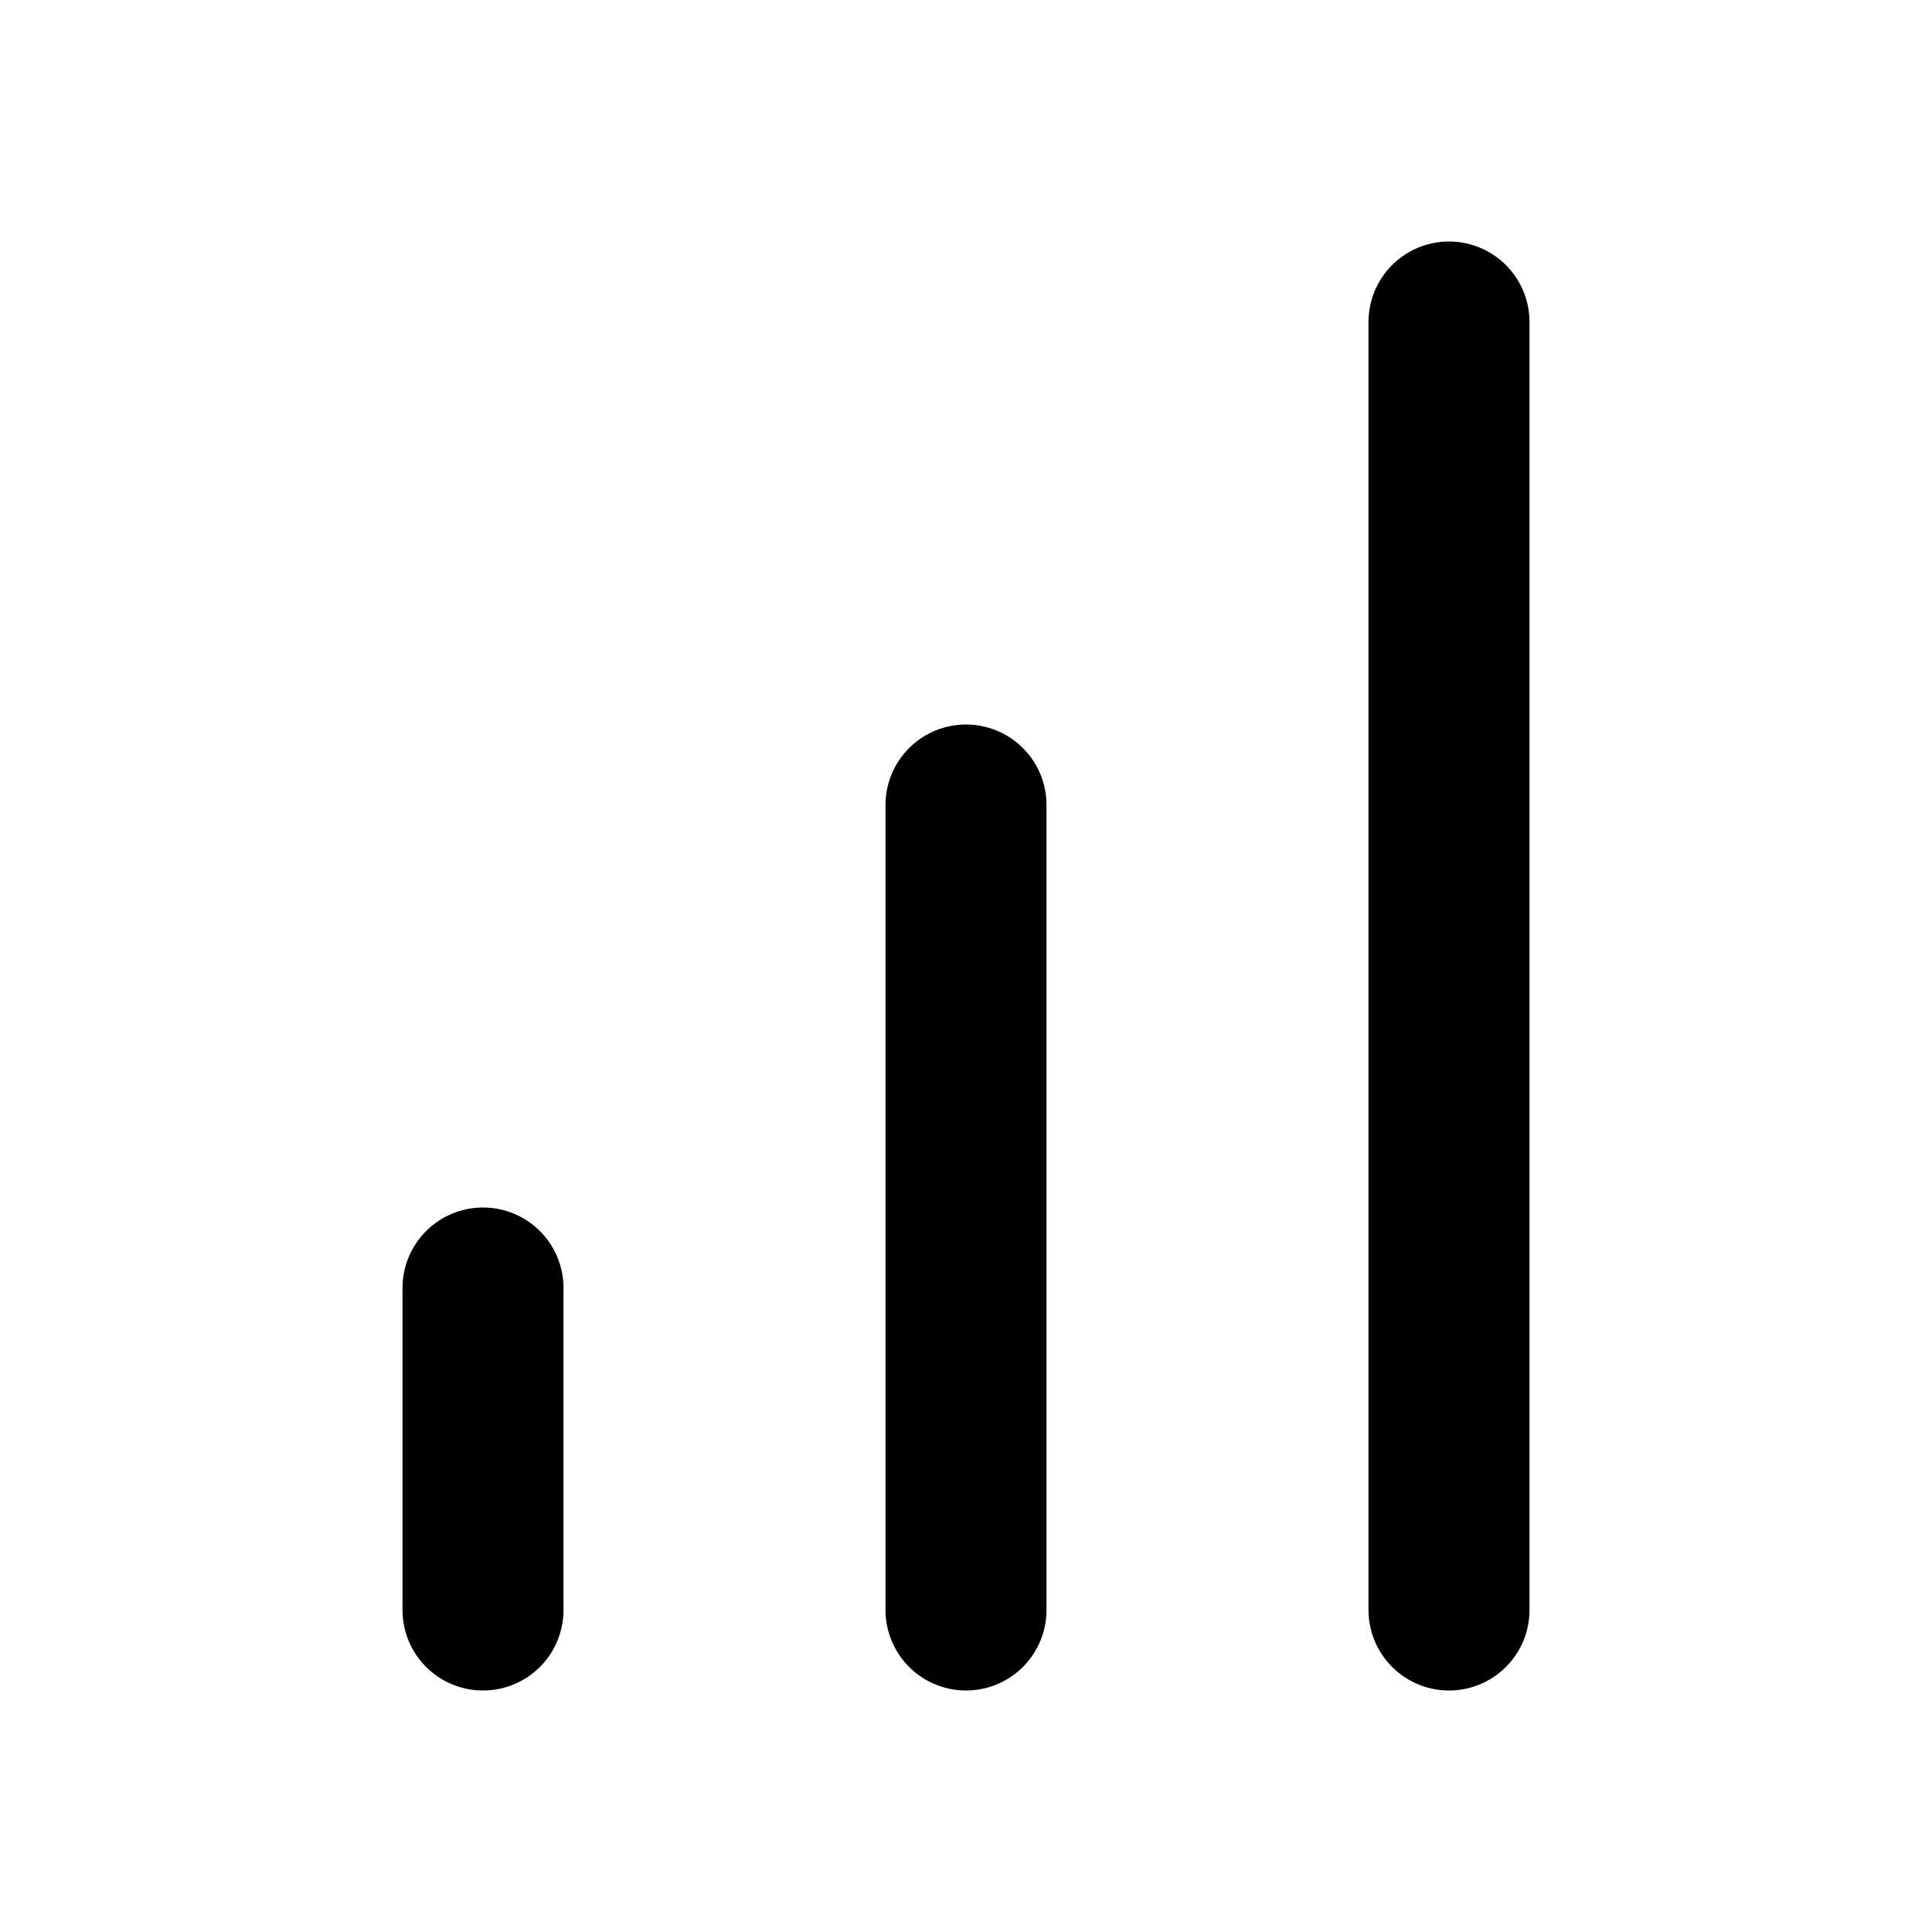
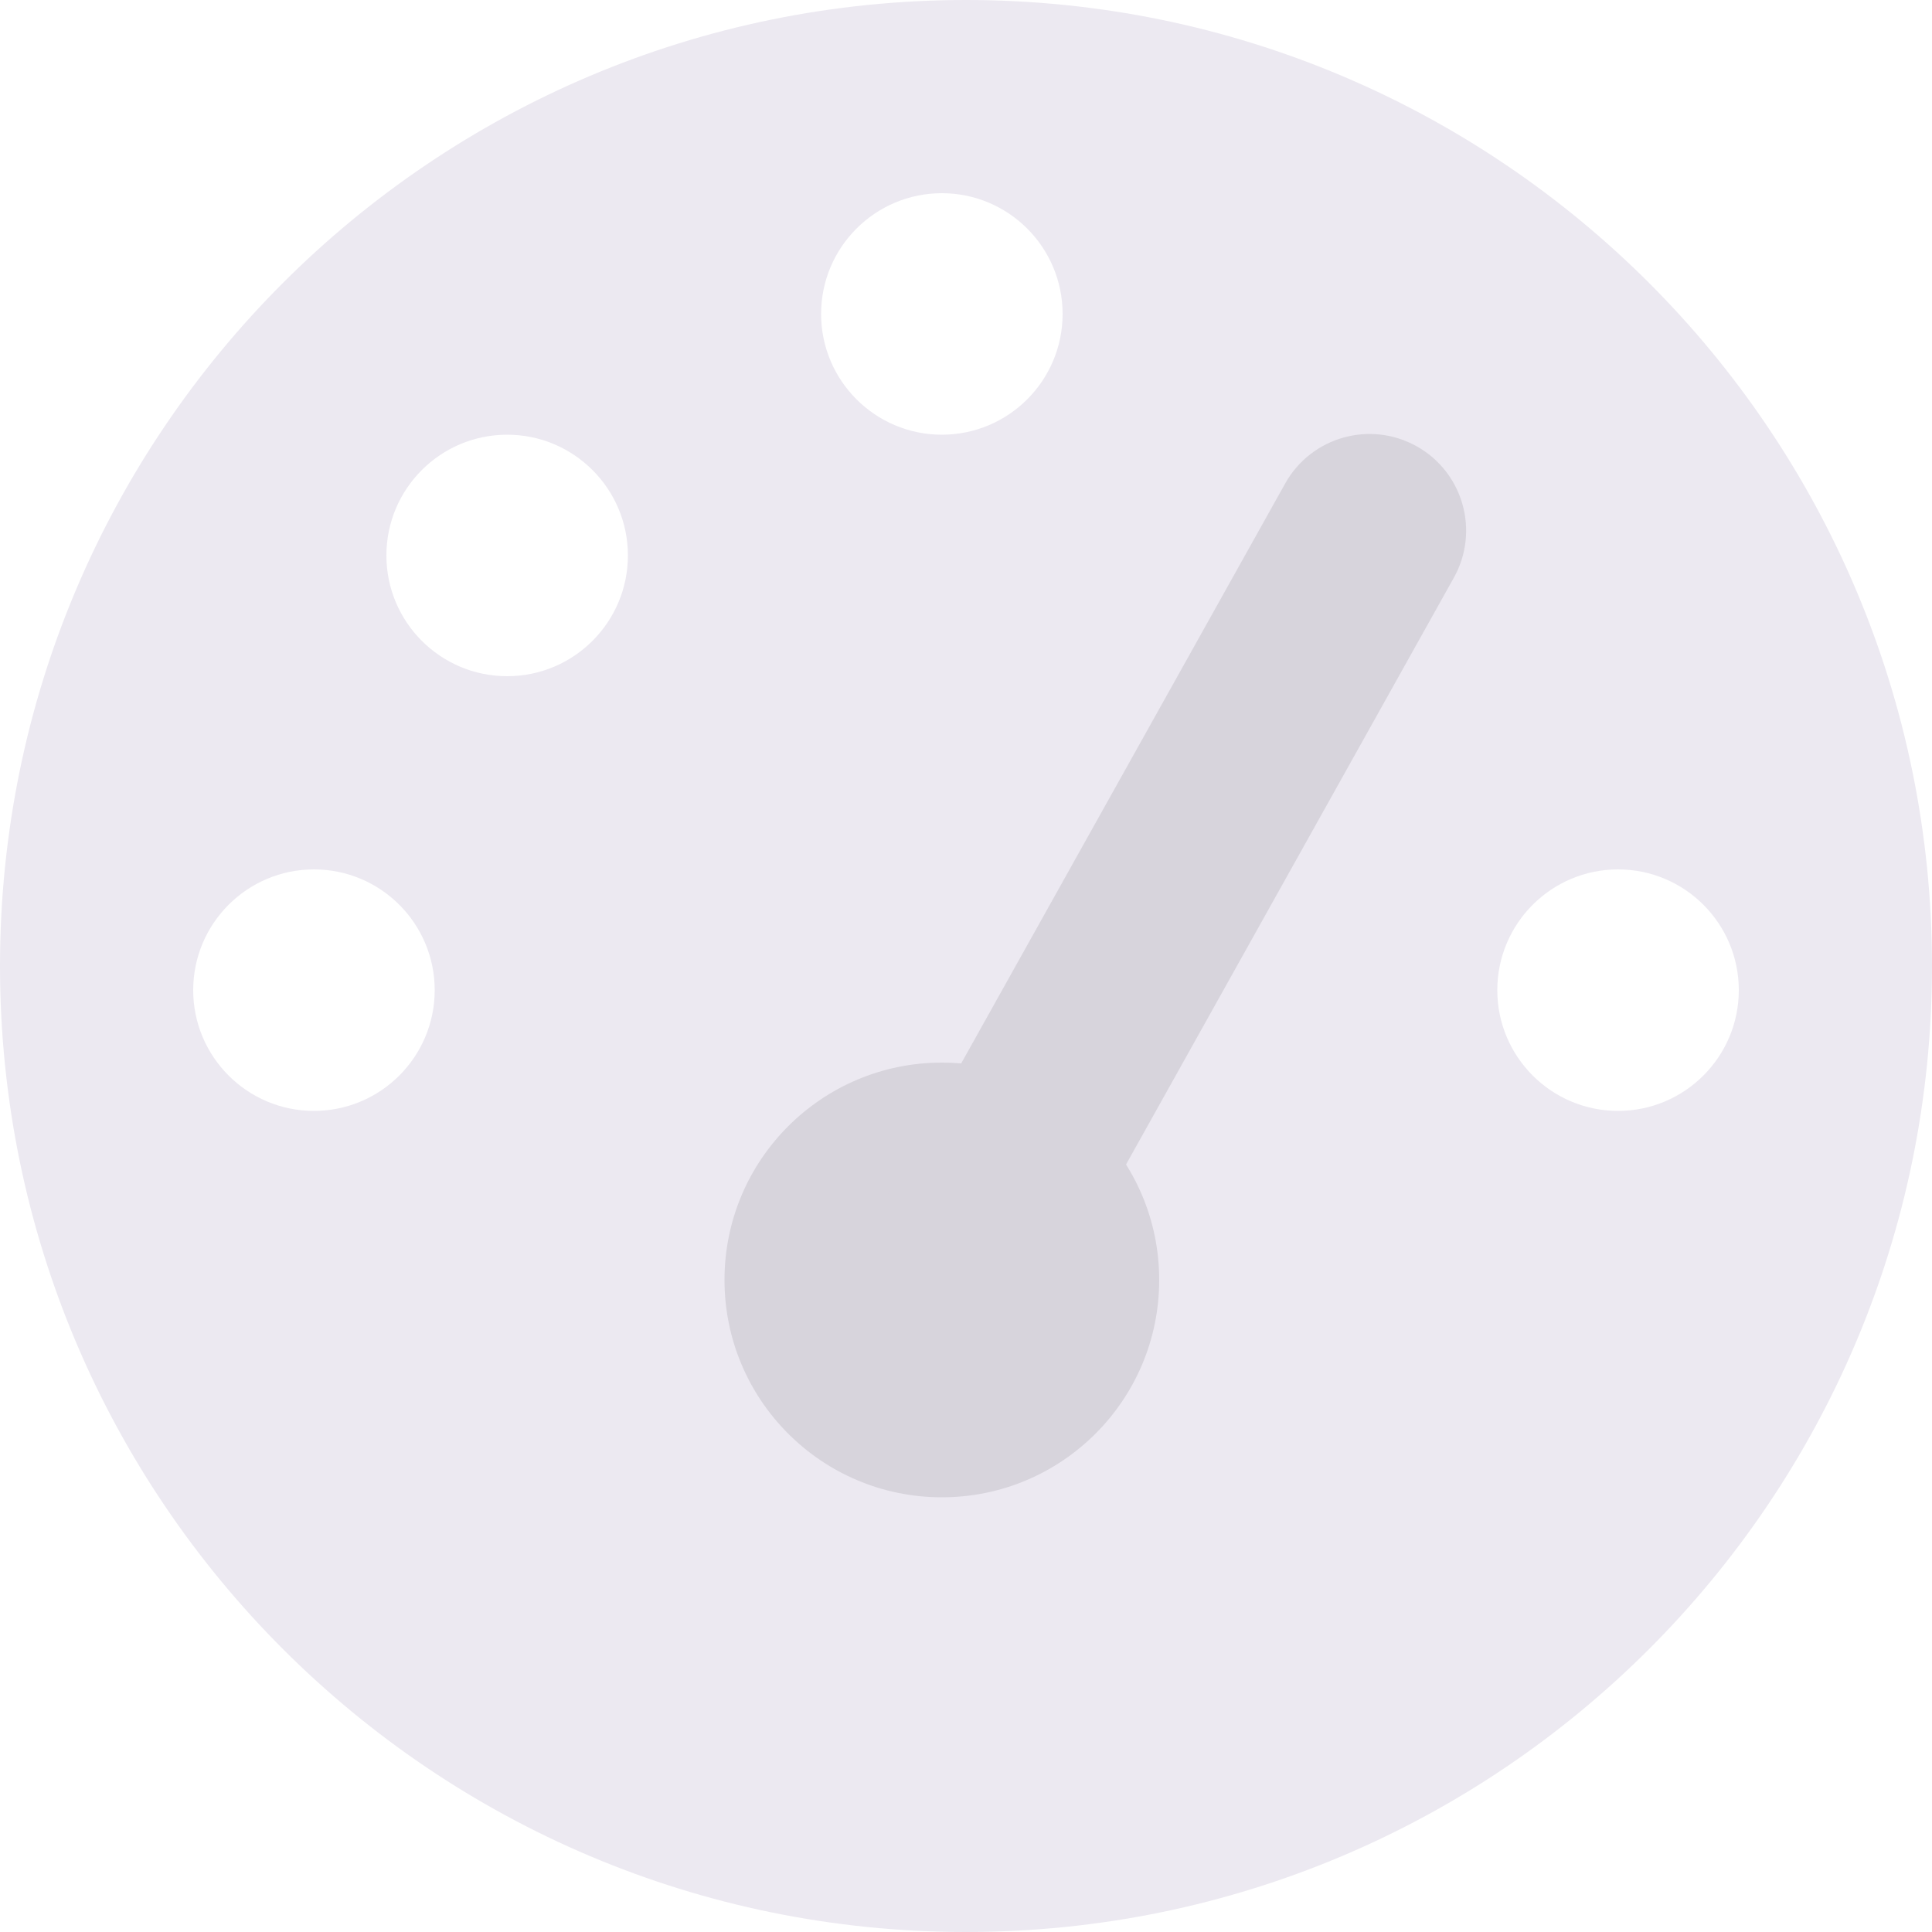
- <svg xmlns="http://www.w3.org/2000/svg" width="24" height="24" viewBox="0 0 24 24" fill="none" stroke="currentColor" stroke-width="2" stroke-linecap="round" stroke-linejoin="round">
-   <path d="M12 20V10" />
-   <path d="M18 20V4" />
-   <path d="M6 20v-4" />
+ <svg xmlns="http://www.w3.org/2000/svg" width="20" height="20" viewBox="0 0 20 20" fill="none">
+   <path d="M10 0C15.523 0 20 4.477 20 10C20 15.523 15.523 20 10 20C4.477 20 0 15.523 0 10C0 4.477 4.477 0 10 0ZM3.25 9C2.56 9 2 9.56 2 10.25C2 10.94 2.56 11.5 3.25 11.5C3.94 11.5 4.5 10.94 4.5 10.25C4.5 9.56 3.94 9 3.25 9ZM16.75 9C16.06 9 15.5 9.56 15.5 10.25C15.5 10.94 16.06 11.5 16.75 11.5C17.44 11.5 18 10.94 18 10.25C18 9.56 17.44 9 16.75 9ZM5.25 4.5C4.56 4.5 4 5.06 4 5.75C4 6.44 4.56 7 5.25 7C5.94 7 6.5 6.44 6.5 5.75C6.5 5.06 5.94 4.5 5.25 4.5ZM9.75 2C9.06 2 8.5 2.56 8.5 3.25C8.5 3.94 9.06 4.5 9.75 4.5C10.44 4.5 11 3.94 11 3.25C11 2.56 10.44 2 9.75 2Z" fill="#ECE9F1" />
+   <circle cx="9.75" cy="13.25" r="2.25" fill="#D7D4DC" />
+   <rect x="13.792" y="4.132" width="2" height="10.849" rx="1" transform="rotate(29.1912 13.792 4.13184)" fill="#D7D4DC" />
</svg>
